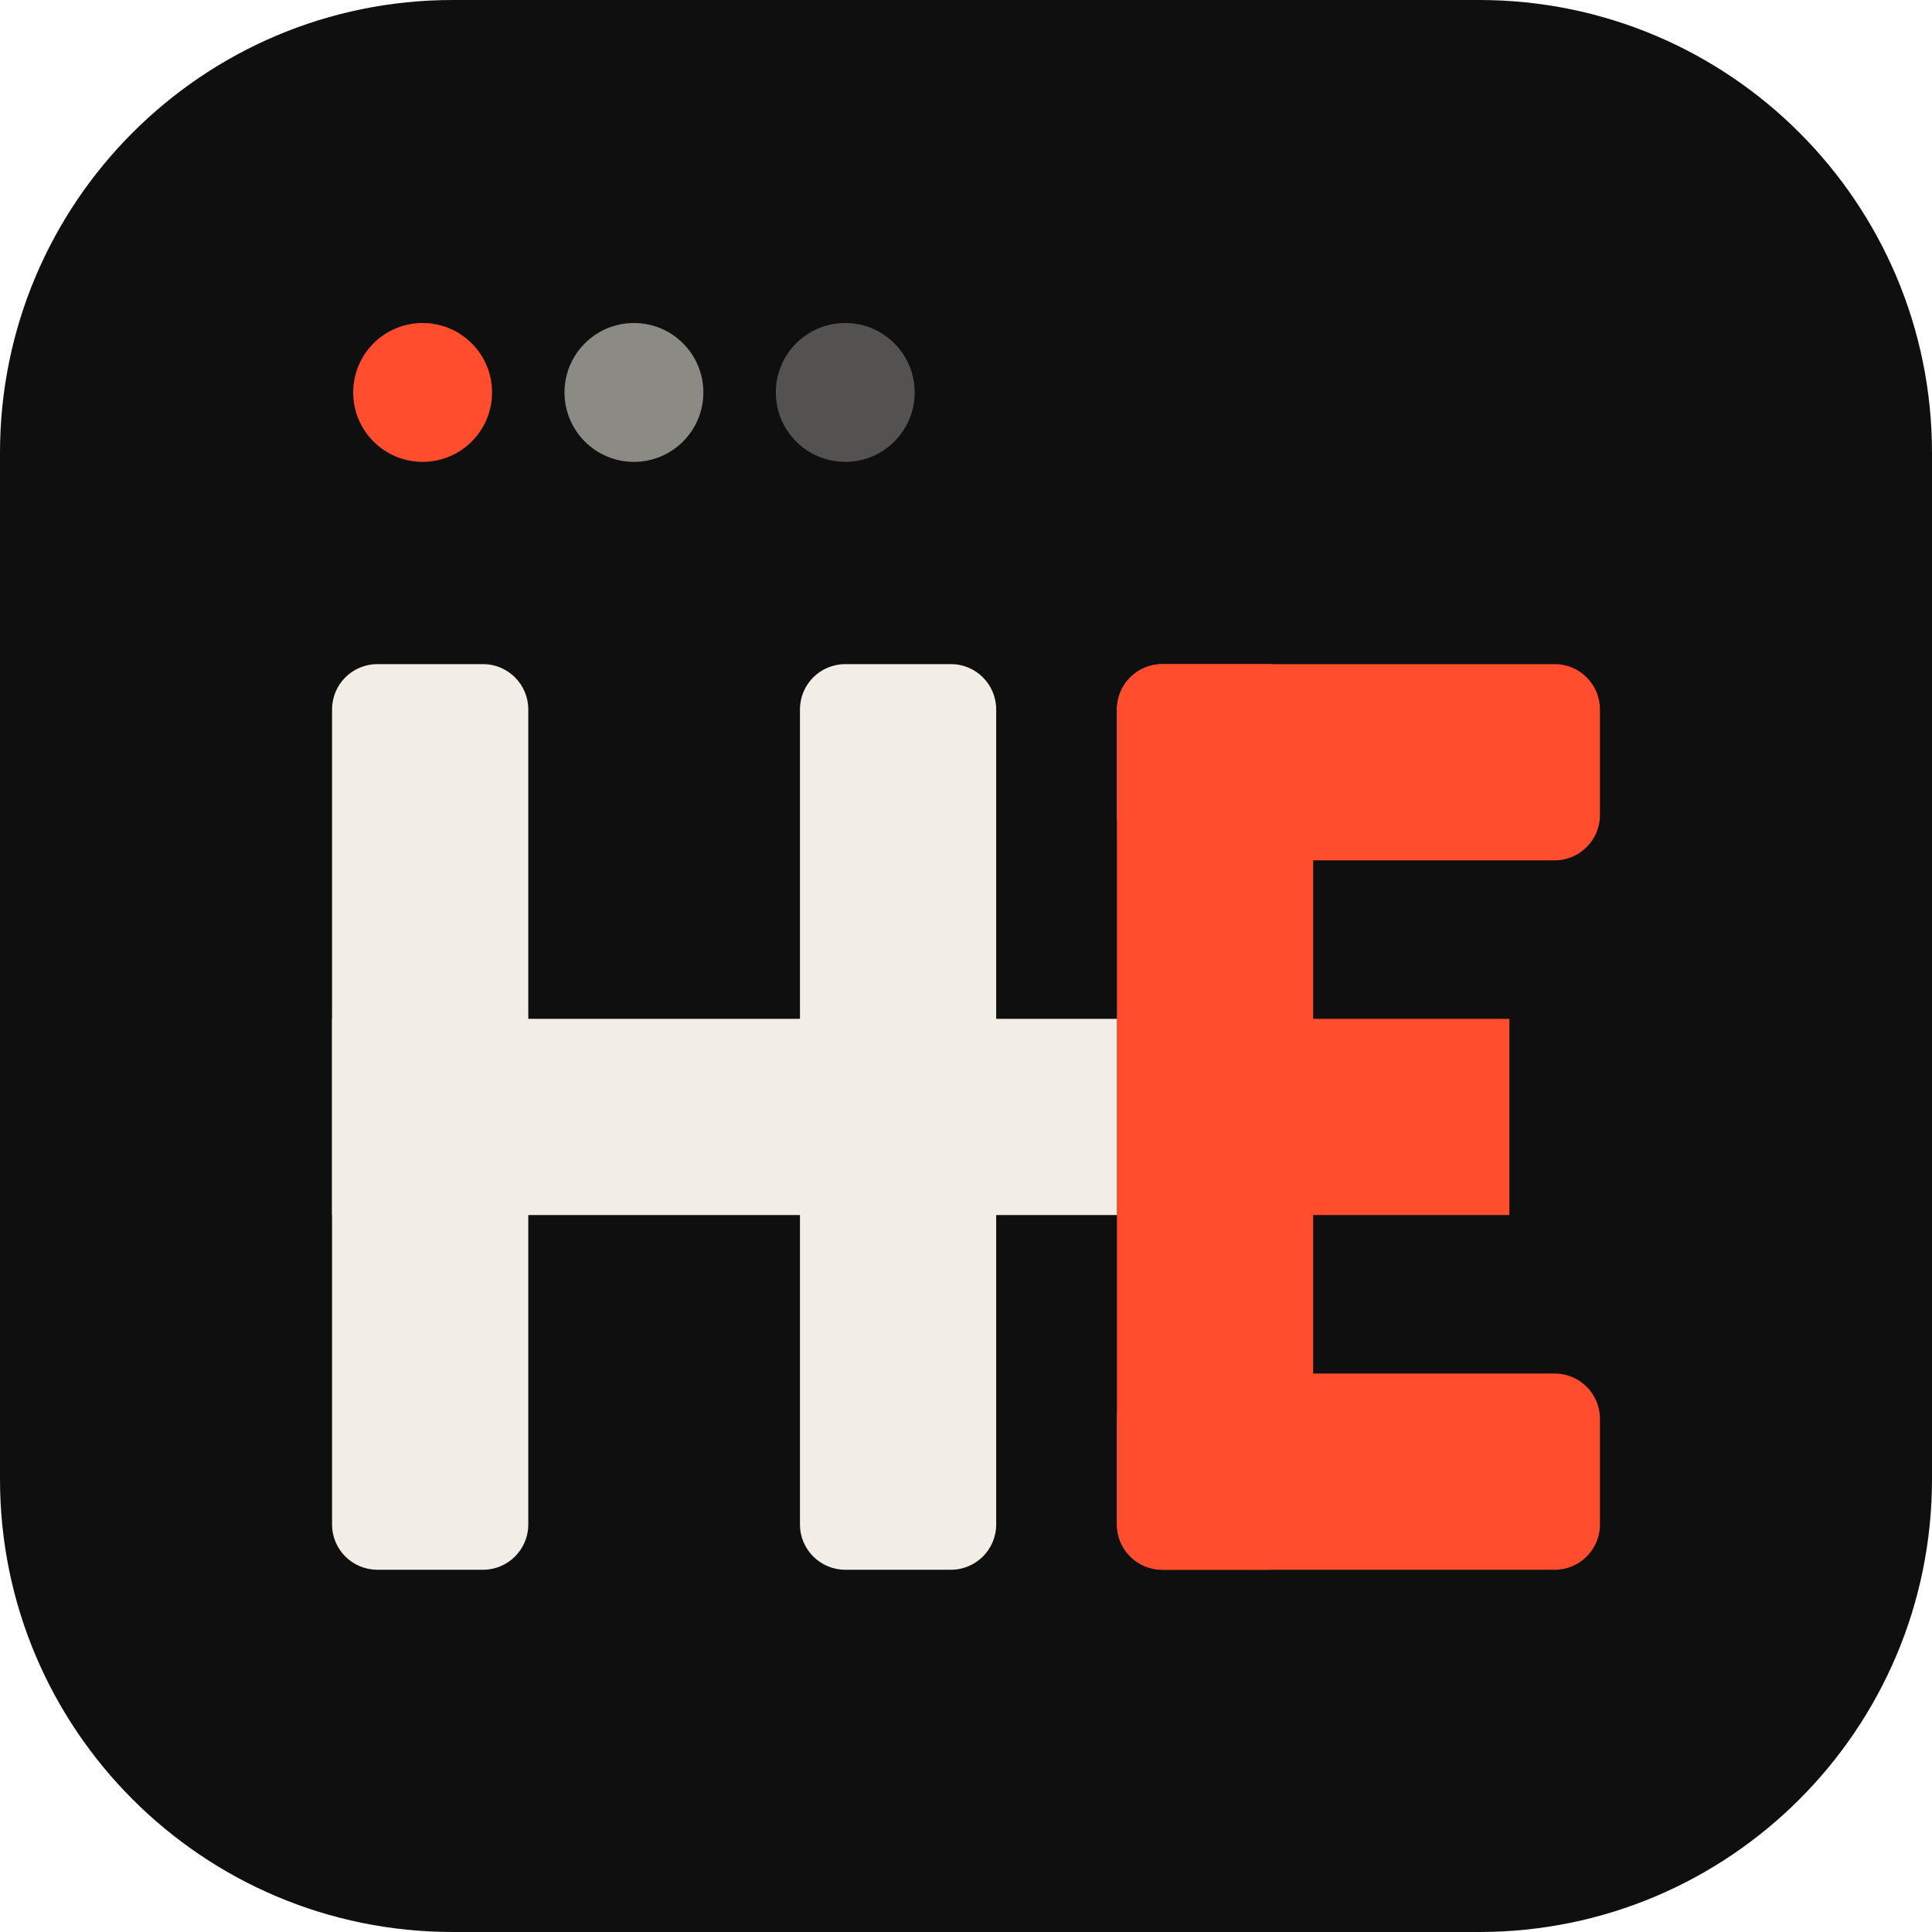
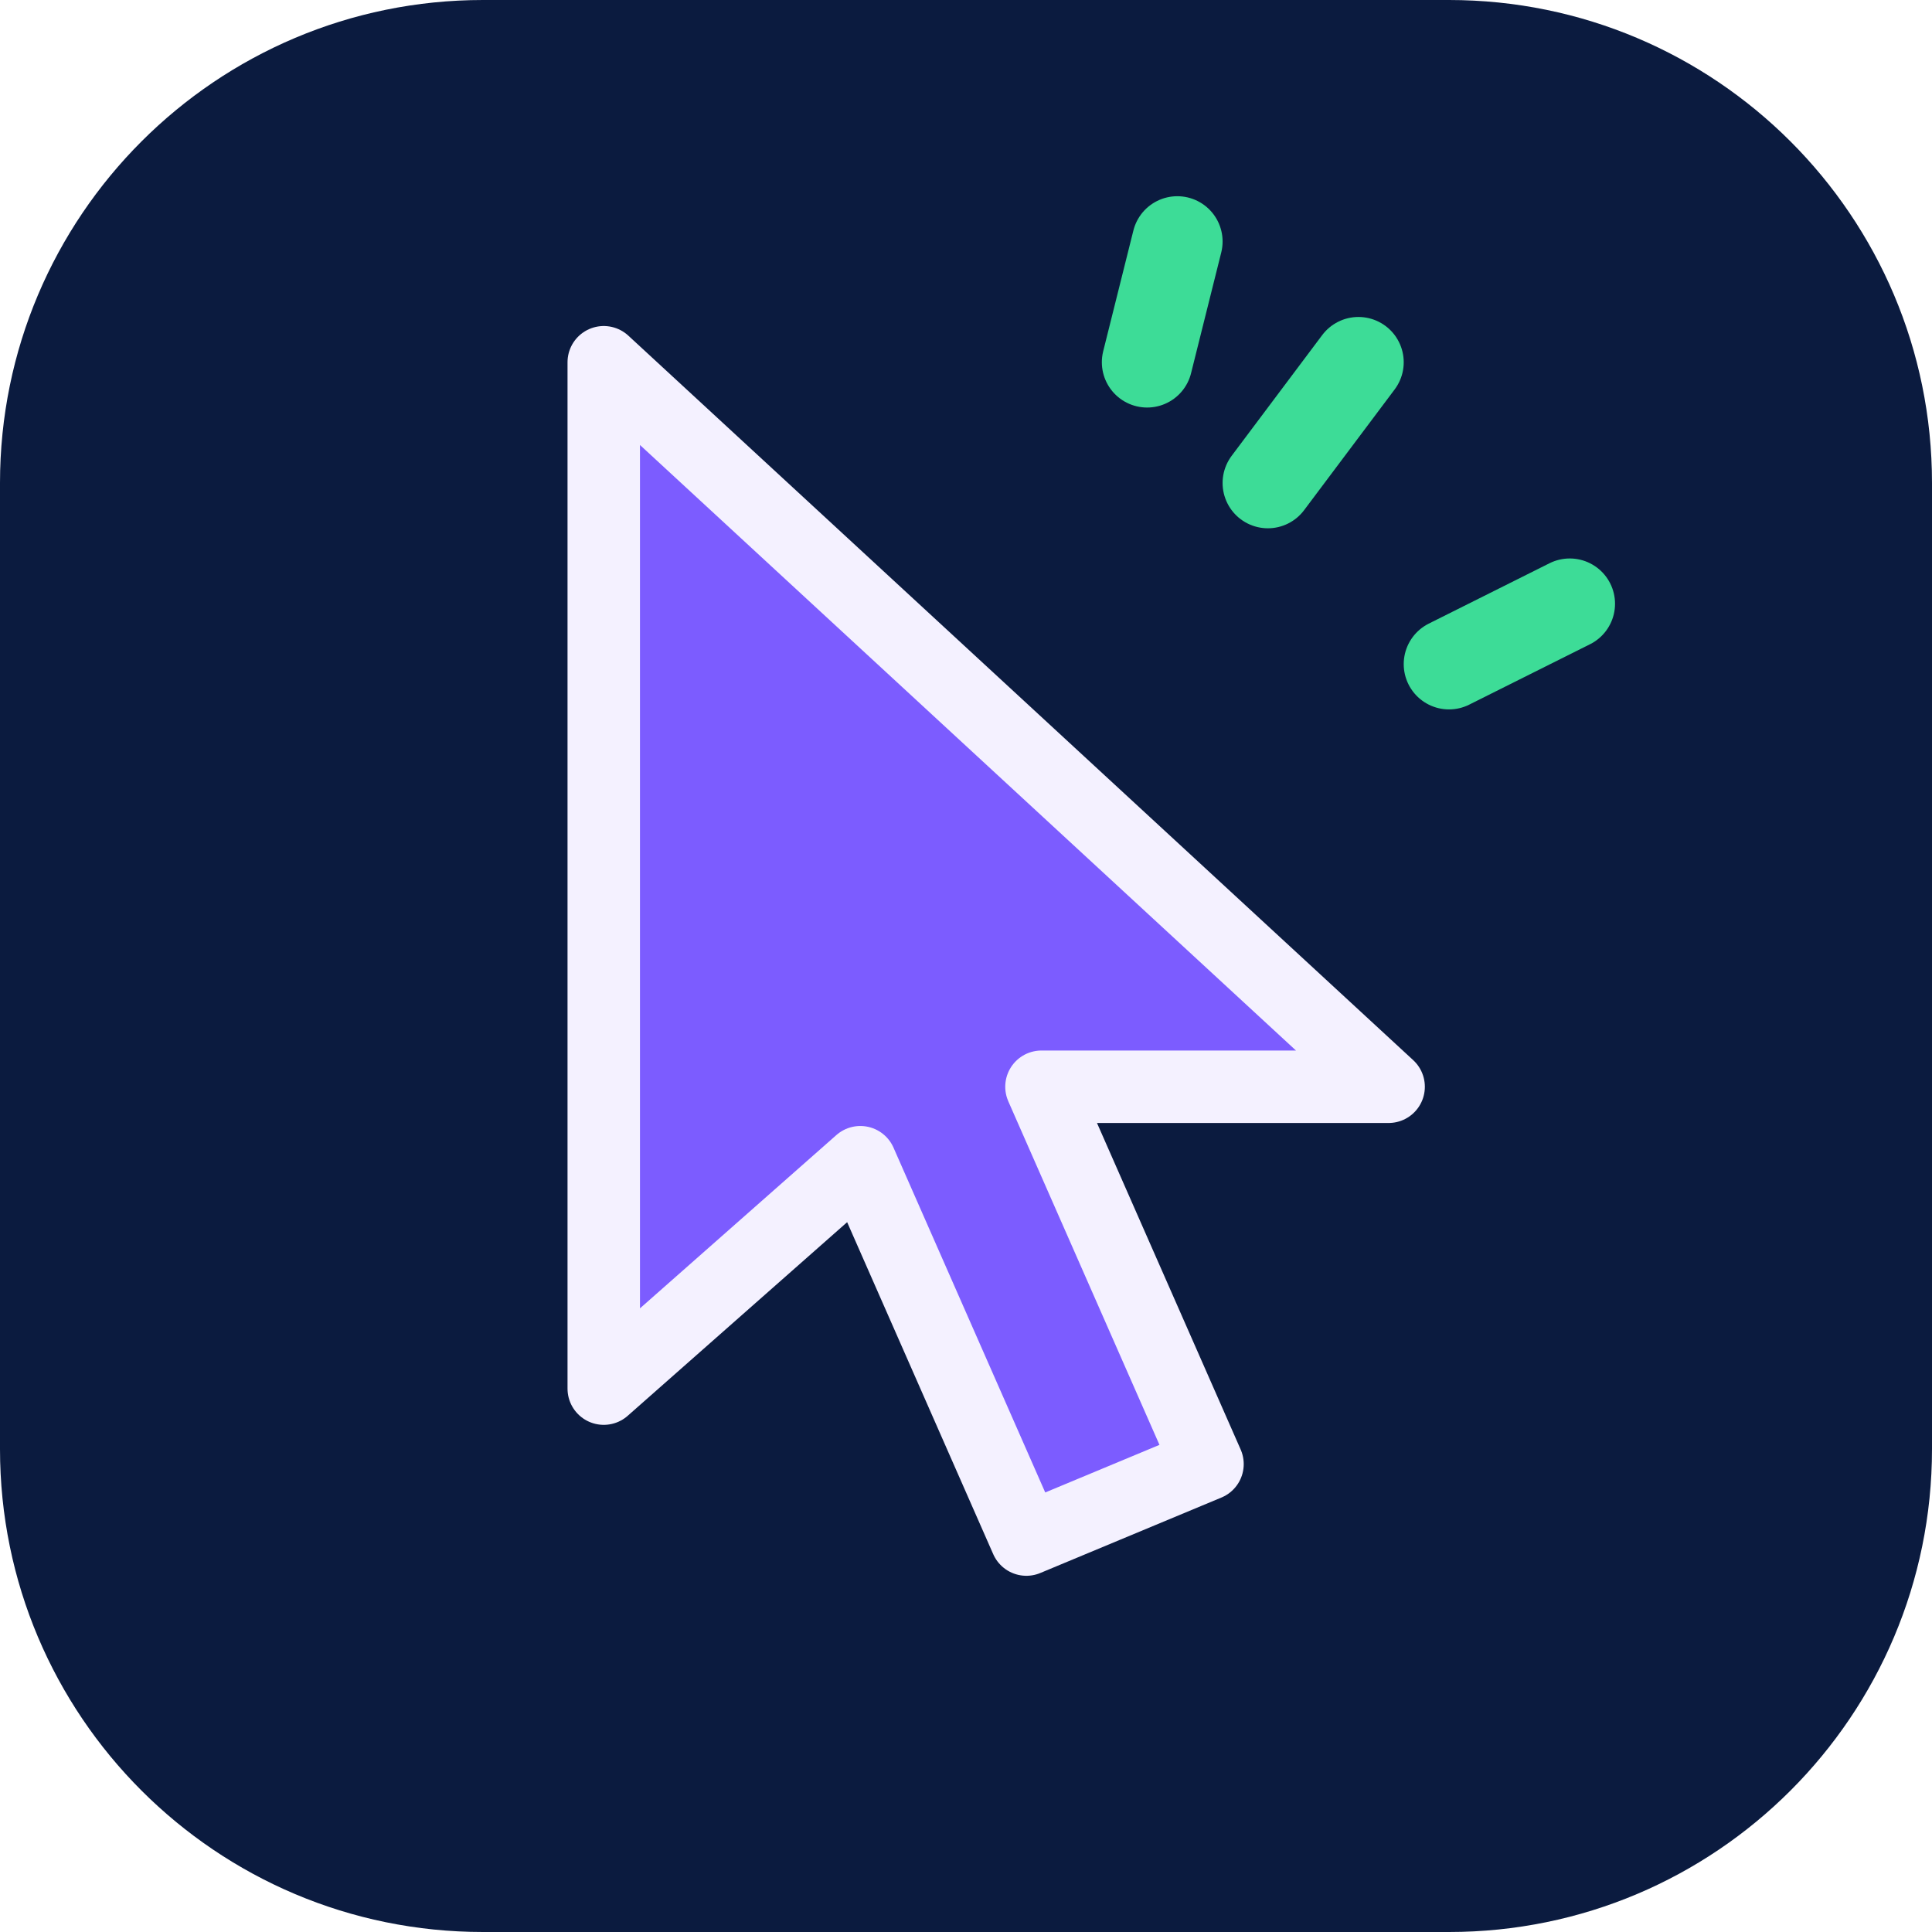
<svg xmlns="http://www.w3.org/2000/svg" viewBox="0 0 64 64">
-   <rect width="64" height="64" rx="15" fill="#0F0F0F" />
-   <circle cx="14" cy="13" r="2.3" fill="#FF4D2E" />
-   <circle cx="21" cy="13" r="2.3" fill="#F2EEE6" opacity=".55" />
-   <circle cx="28" cy="13" r="2.3" fill="#F2EEE6" opacity=".3" />
-   <g fill="#F2EEE6">
-     <rect x="11" y="22" width="6.5" height="30" rx="1.5" />
-     <rect x="26.5" y="22" width="6.5" height="30" rx="1.5" />
-     <rect x="11" y="33.75" width="27" height="6.5" />
-   </g>
-   <g fill="#FF4D2E">
-     <rect x="37" y="22" width="6.5" height="30" rx="1.5" />
-     <rect x="37" y="22" width="16" height="6.5" rx="1.5" />
-     <rect x="37" y="33.75" width="13" height="6.5" />
-     <rect x="37" y="45.5" width="16" height="6.5" rx="1.5" />
+   <rect width="64" height="64" rx="16" fill="#0B1B3F" />
+   <path d="M20 12 L20 46 L28.5 38.5 L34 51 L40 48.5 L34.5 36 L46 36 Z" fill="#7C5CFF" stroke="#F4F1FF" stroke-width="2.4" stroke-linejoin="round" />
+   <g stroke="#3DDC97" stroke-width="3" stroke-linecap="round">
+     <path d="M42 16l3-4M48 22l4-2M38 12l1-4" />
  </g>
</svg>
